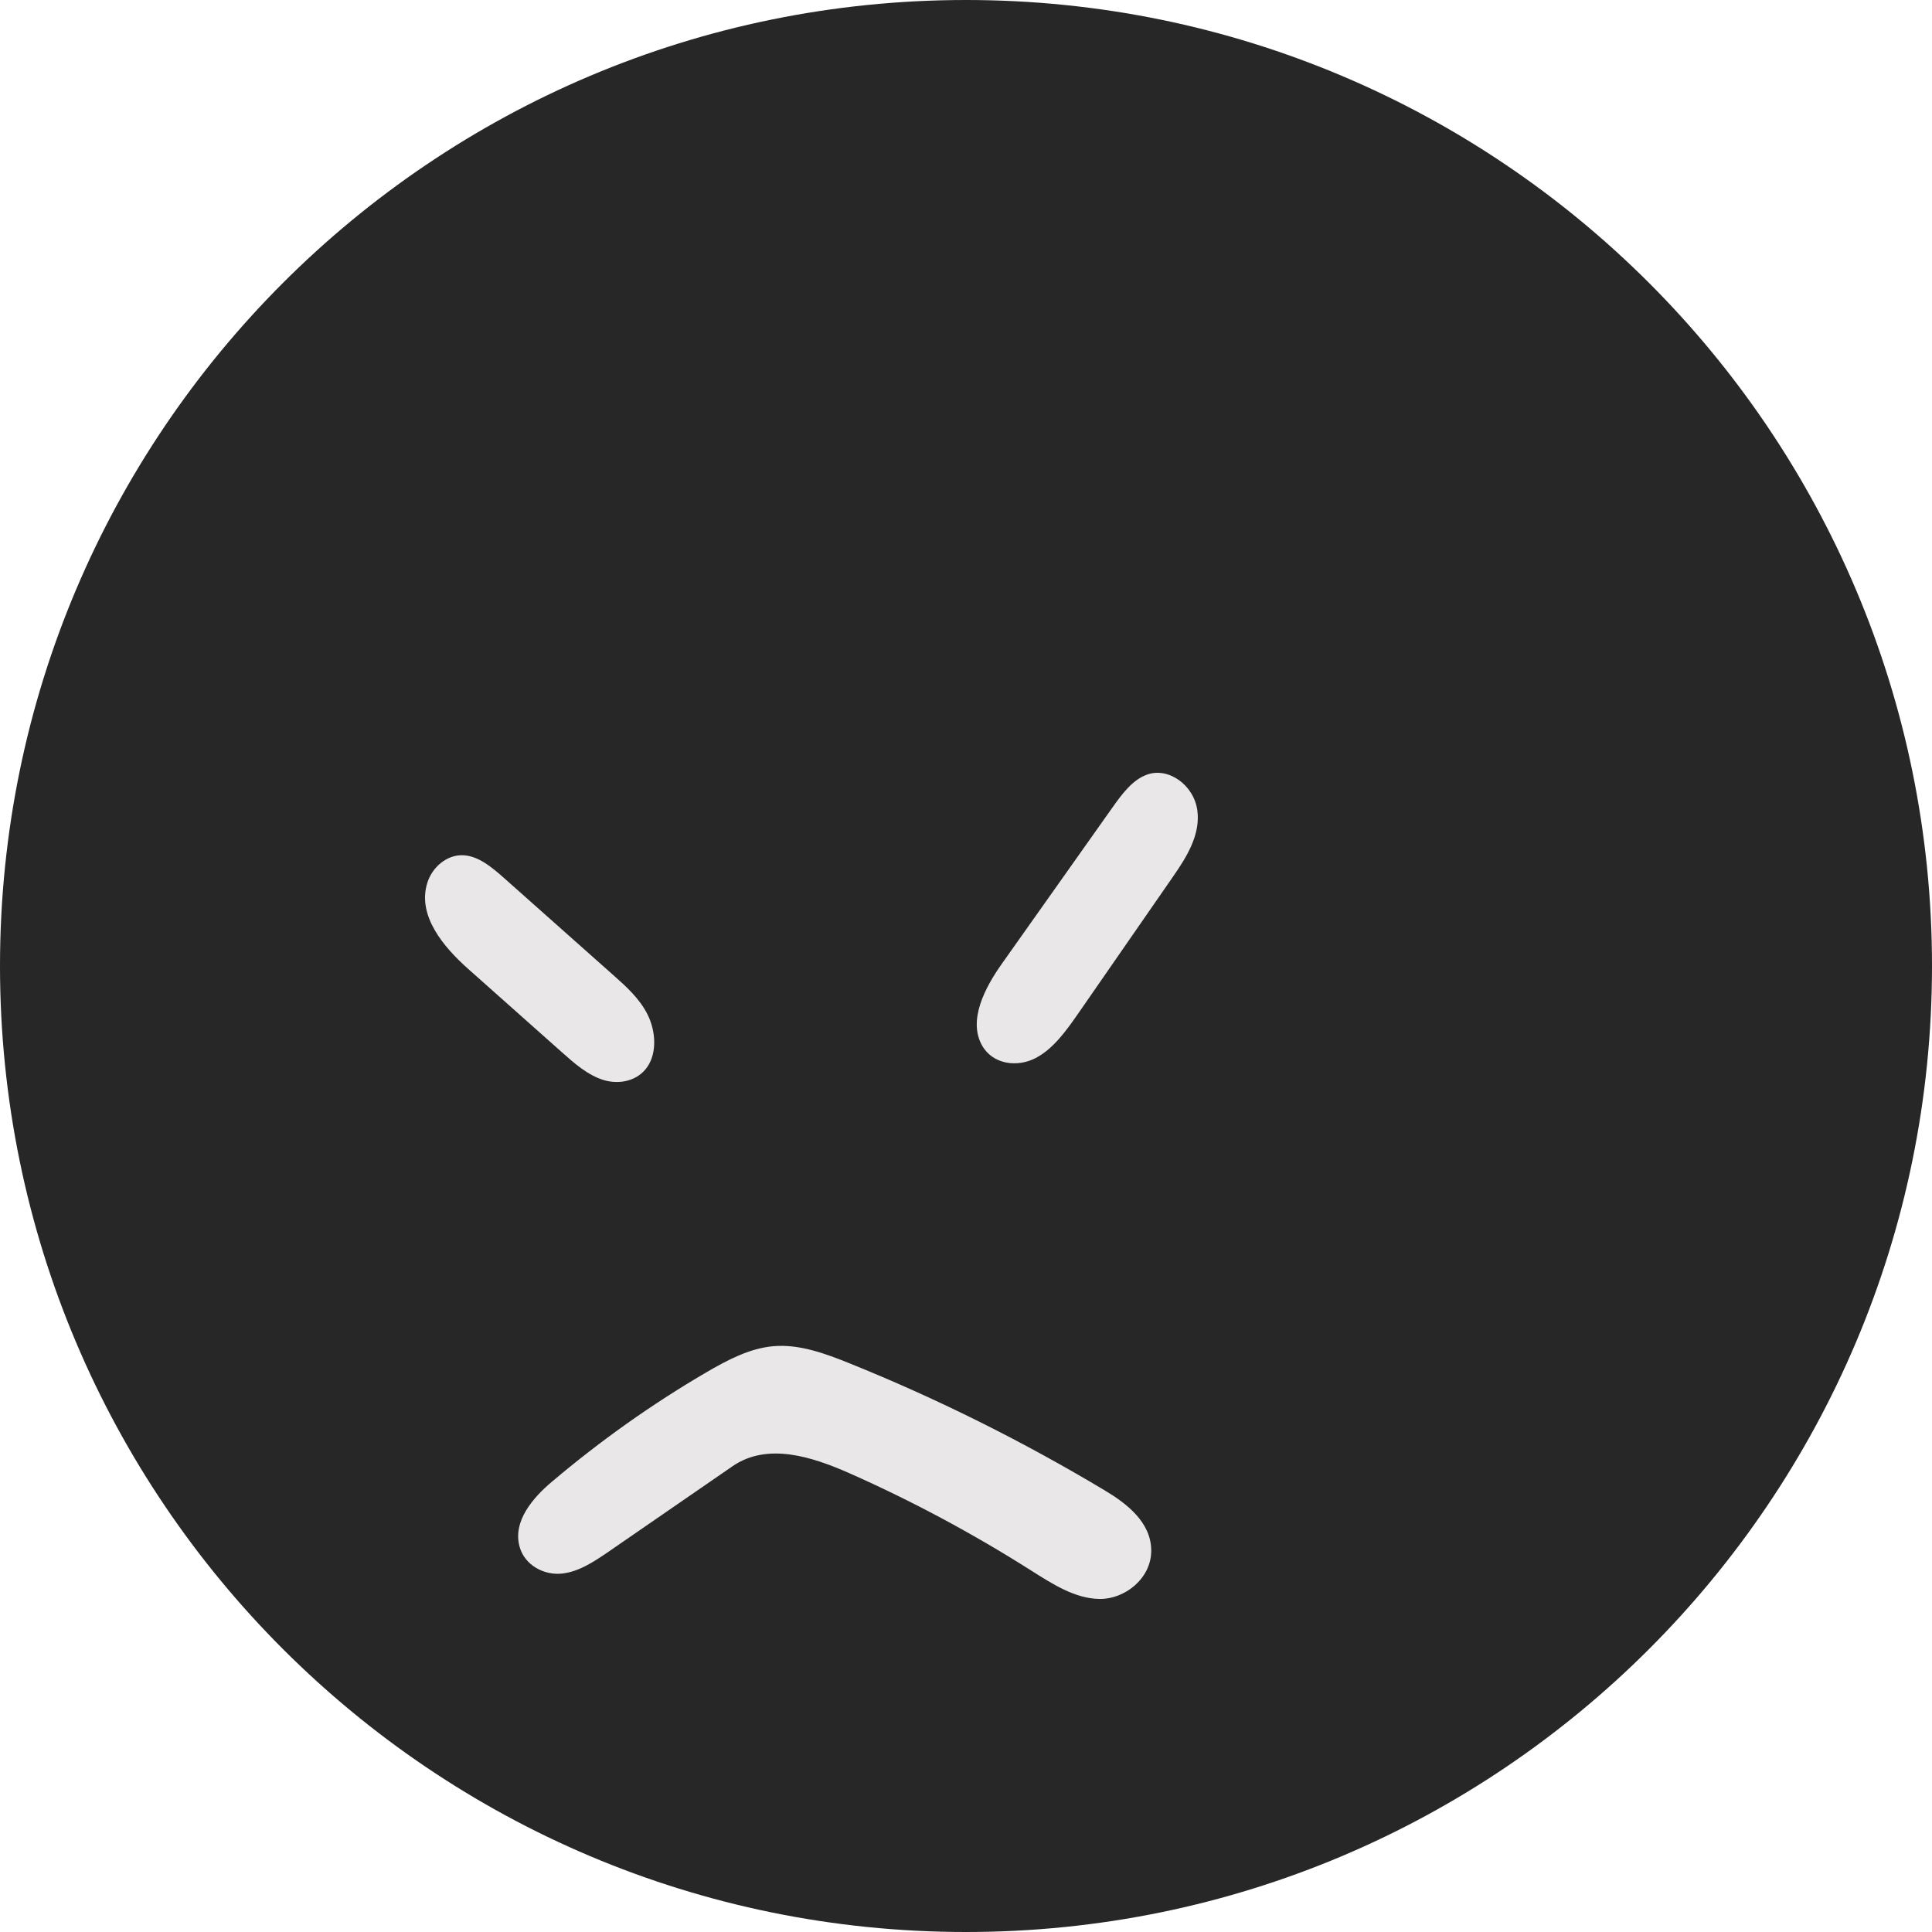
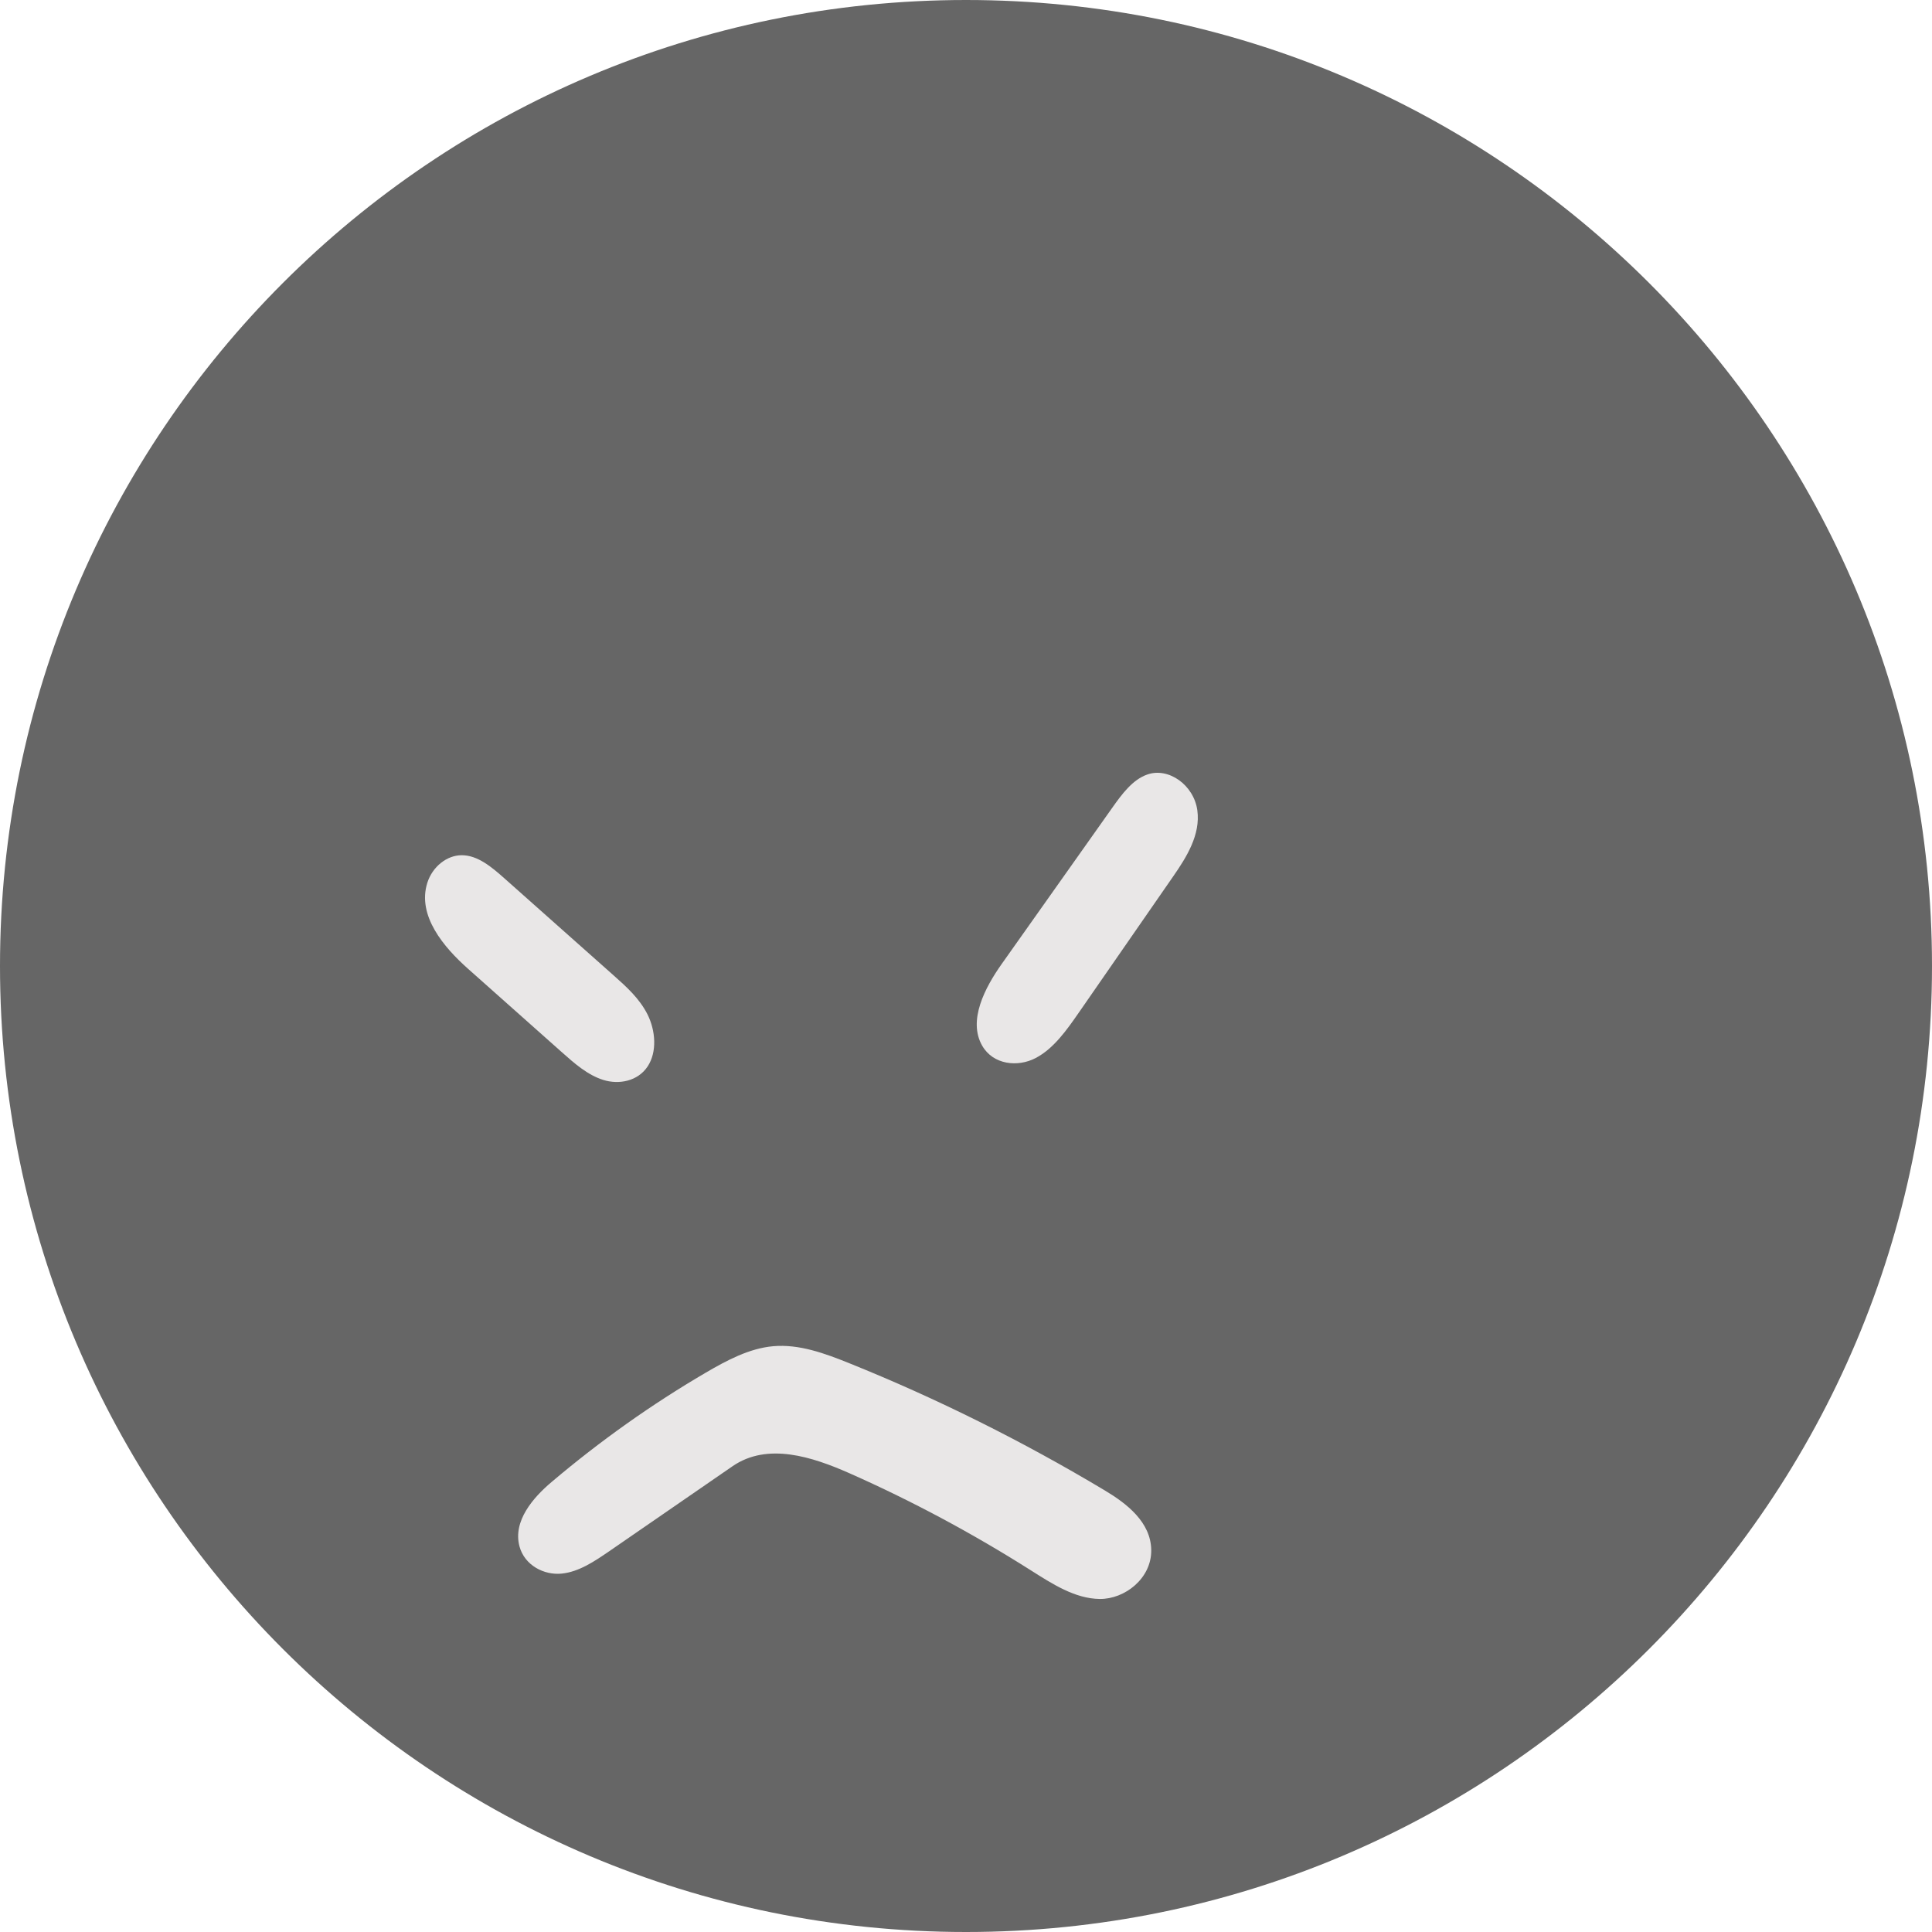
<svg xmlns="http://www.w3.org/2000/svg" width="50" height="50" viewBox="0 0 50 50" fill="none">
-   <circle cx="25" cy="25" r="25" fill="#272727" />
+   <circle cx="25" cy="25" r="25" fill="#666666" />
  <path d="M13.444 40.02C13.269 39.366 13.794 38.76 14.275 38.354C15.534 37.288 16.87 36.341 18.264 35.525C18.815 35.203 19.391 34.896 20.008 34.84C20.684 34.78 21.349 35.026 21.989 35.284C24.255 36.197 26.463 37.297 28.592 38.572C29.154 38.908 29.785 39.39 29.794 40.116C29.803 40.852 29.106 41.387 28.464 41.381C27.821 41.375 27.234 40.992 26.672 40.636C25.166 39.682 23.604 38.846 21.999 38.134C21.017 37.698 19.86 37.324 18.958 37.946C17.897 38.677 16.836 39.408 15.775 40.14C15.388 40.406 14.984 40.68 14.534 40.725C14.084 40.77 13.577 40.514 13.444 40.02Z" fill="#E9E7E7" />
  <path d="M25.421 27.066C25.042 26.411 25.491 25.56 25.923 24.949C26.877 23.601 27.831 22.253 28.785 20.905C29.036 20.551 29.309 20.179 29.69 20.045C30.242 19.849 30.898 20.318 30.987 20.972C31.073 21.602 30.707 22.185 30.36 22.684C29.547 23.858 28.733 25.032 27.92 26.206C27.602 26.665 27.267 27.139 26.801 27.383C26.336 27.626 25.703 27.554 25.421 27.066Z" fill="#E9E7E7" />
  <path d="M11.951 22.133C12.364 22.134 12.724 22.439 13.051 22.729C13.997 23.569 14.942 24.41 15.888 25.25C16.216 25.541 16.552 25.844 16.759 26.256C16.965 26.669 17.011 27.224 16.759 27.602C16.505 27.983 16.018 28.075 15.614 27.949C15.209 27.823 14.867 27.522 14.536 27.227C13.729 26.51 12.922 25.792 12.115 25.074C11.489 24.518 10.79 23.7 11.059 22.847C11.191 22.431 11.564 22.132 11.951 22.133Z" fill="#E9E7E7" />
</svg>
